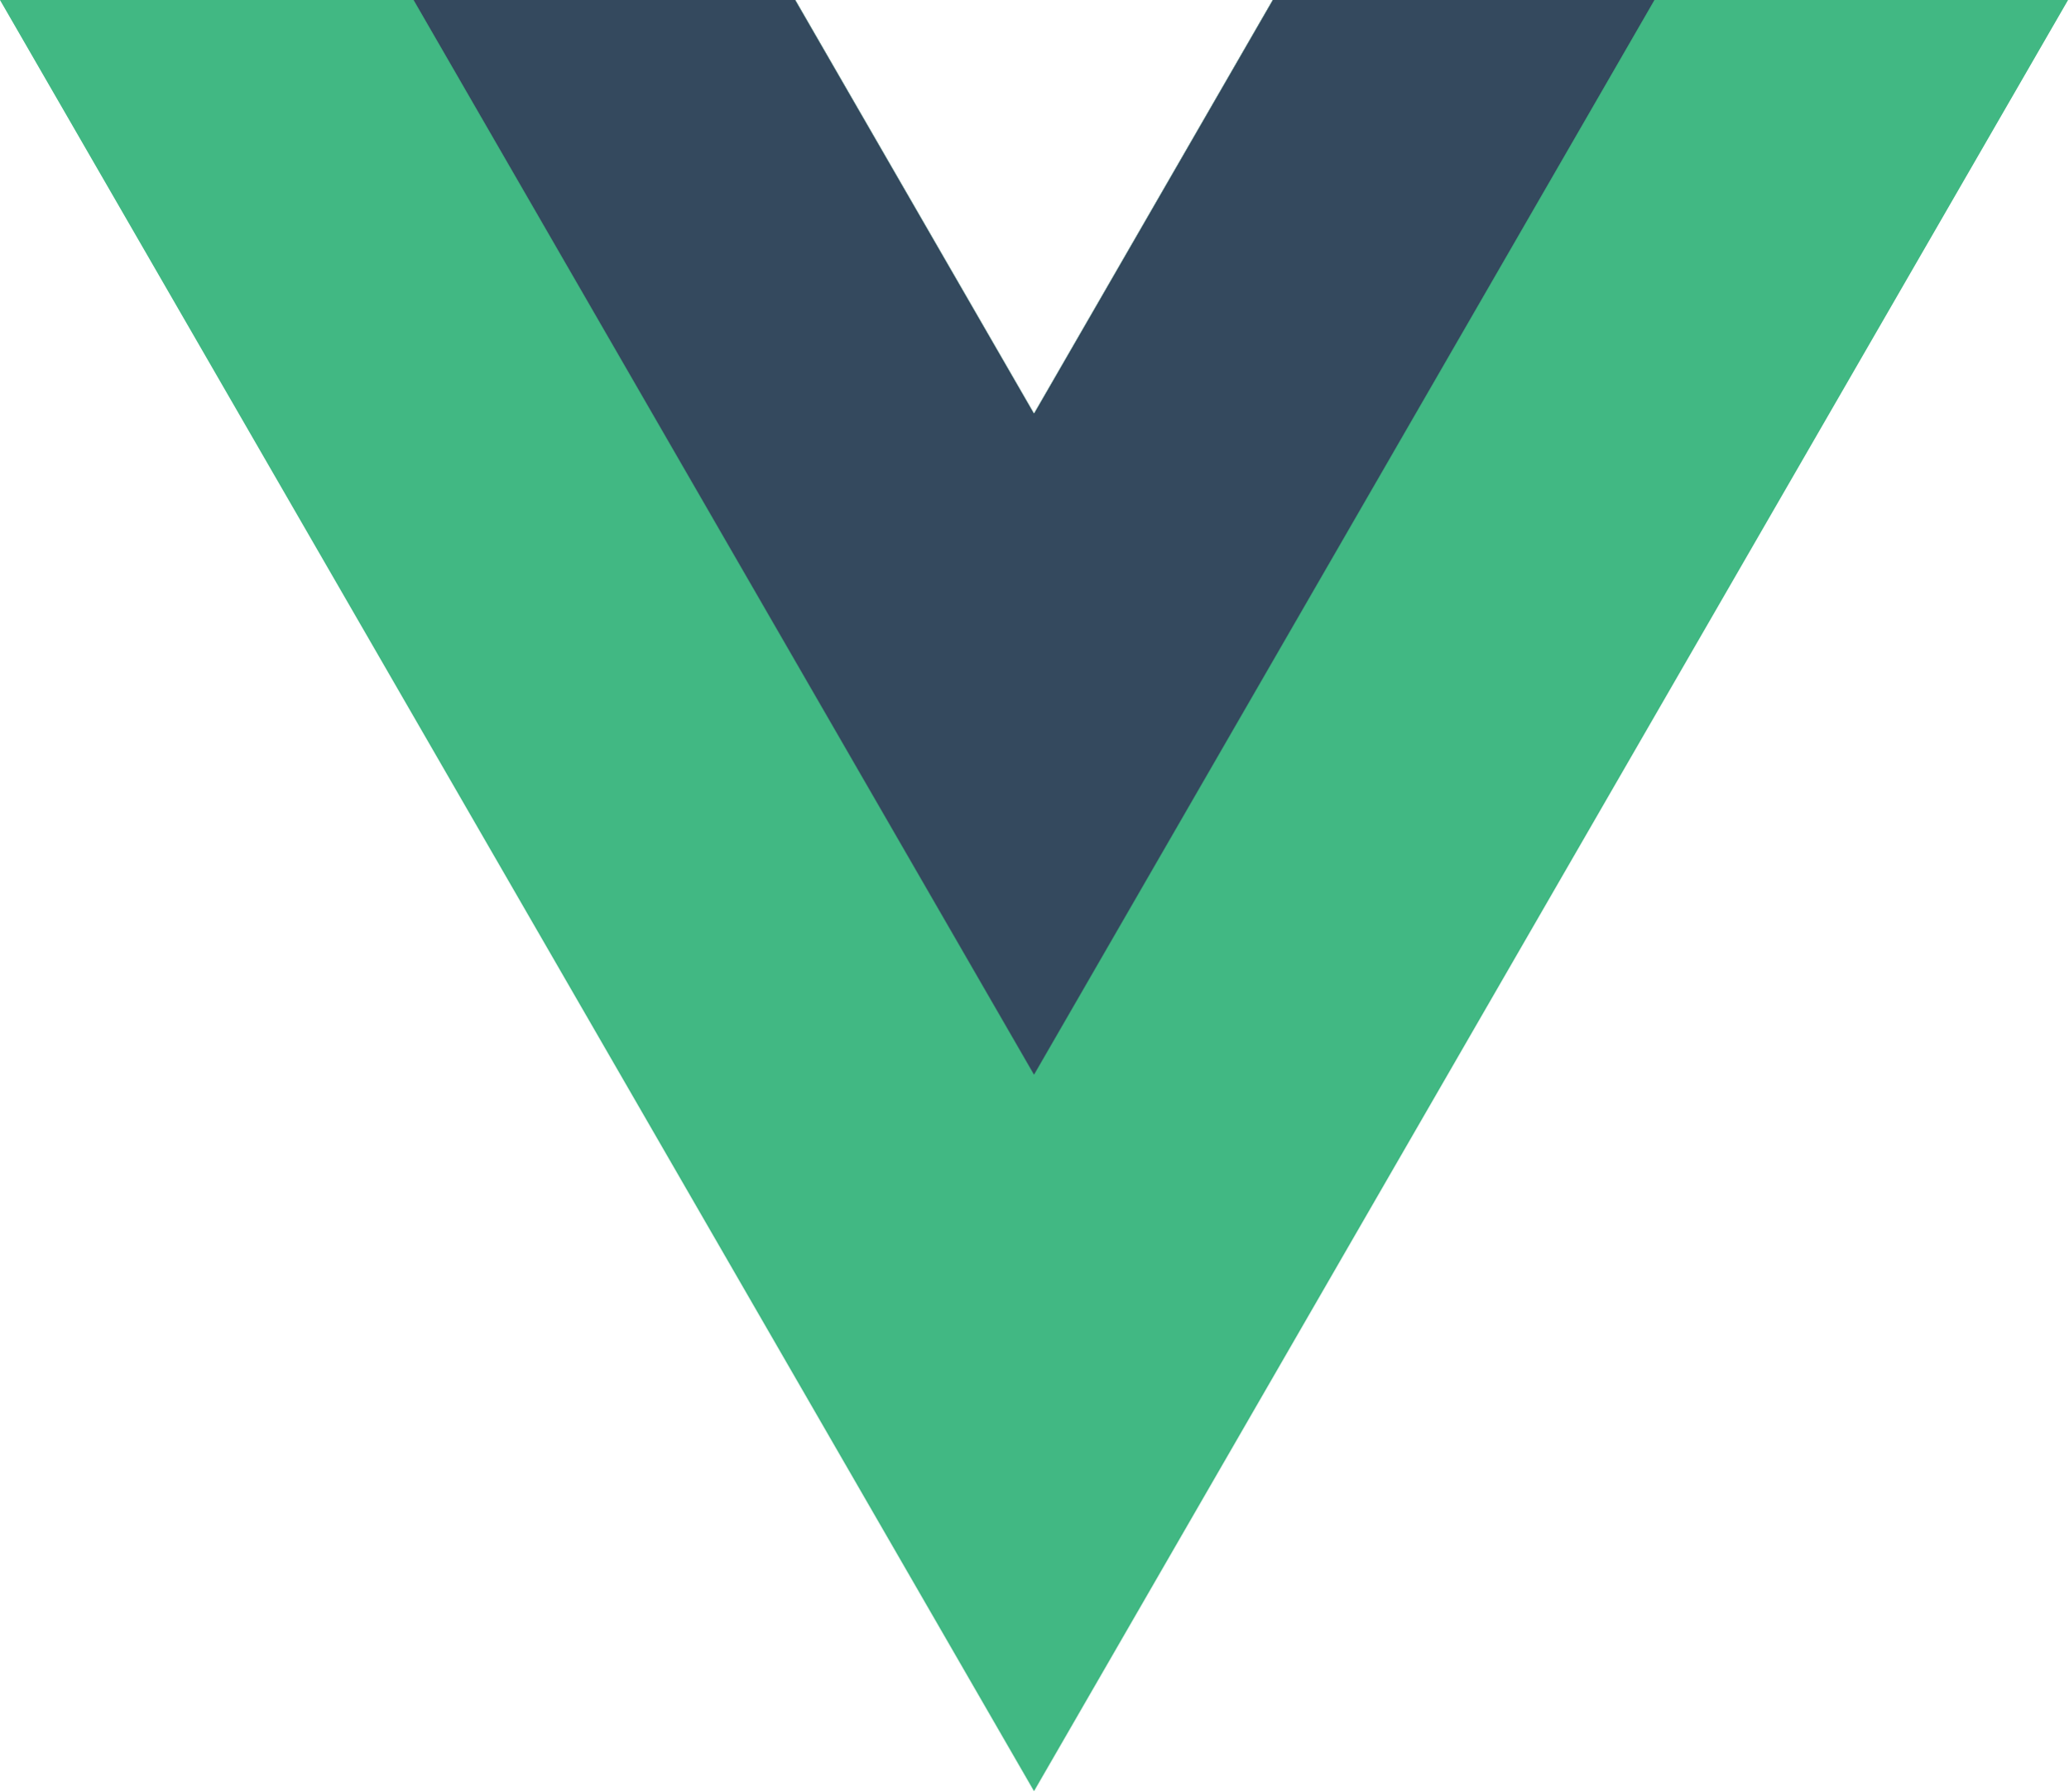
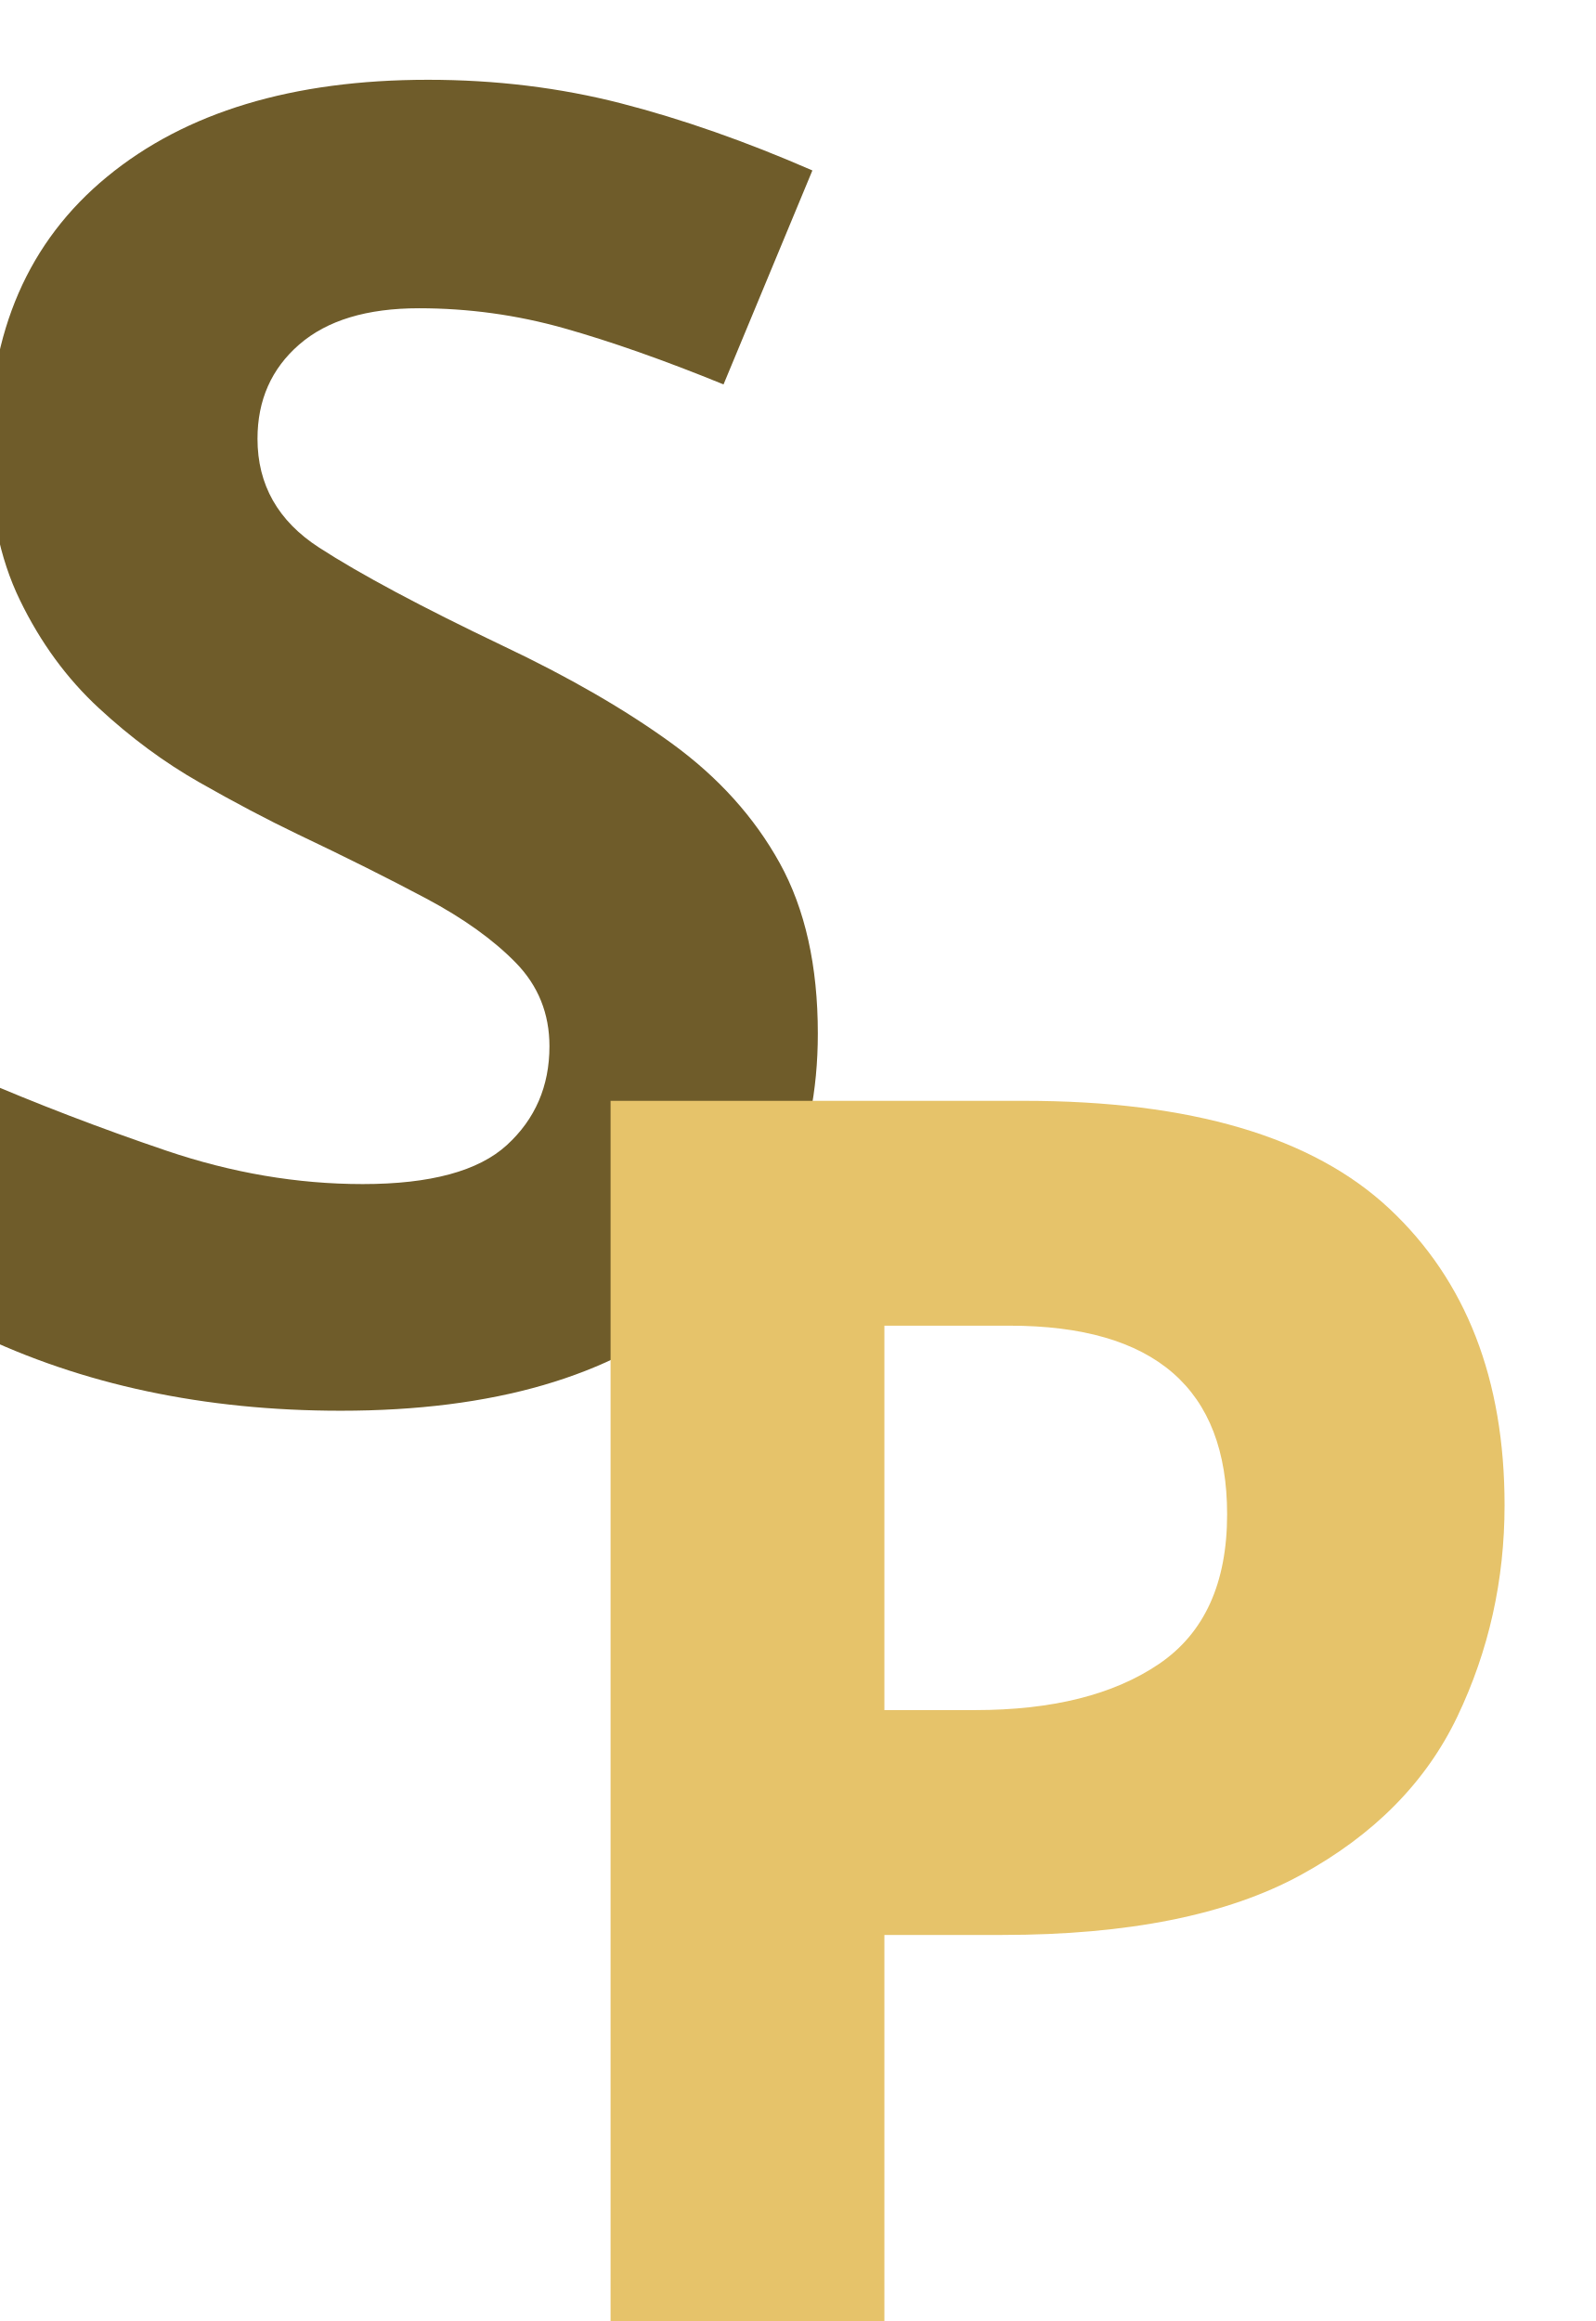
- <svg xmlns="http://www.w3.org/2000/svg" viewBox="0 0 261.76 226.69">
-   <path d="M161.096.001l-30.225 52.351L100.647.001H-.005l130.877 226.688L261.749.001z" fill="#41b883" />
-   <path d="M161.096.001l-30.225 52.351L100.647.001H52.346l78.526 136.01L209.398.001z" fill="#34495e" />
+ <svg xmlns="http://www.w3.org/2000/svg" width="220" height="320">
+   <g>
+     <g id="svg_1">
+       <text fill="#6F5C2A" stroke="#000" x="-15" y="192" id="svg_3" stroke-width="0" font-size="250" font-family="Noto Sans JP" text-anchor="start" xml:space="preserve" font-weight="bold">S</text>
+       <text fill="#E6C36A" stroke="#000" x="61.676" y="330.273" id="svg_4" stroke-width="0" font-size="250" font-family="Noto Sans JP" text-anchor="start" xml:space="preserve" font-weight="bold">P</text>
+     </g>
+   </g>
</svg>
